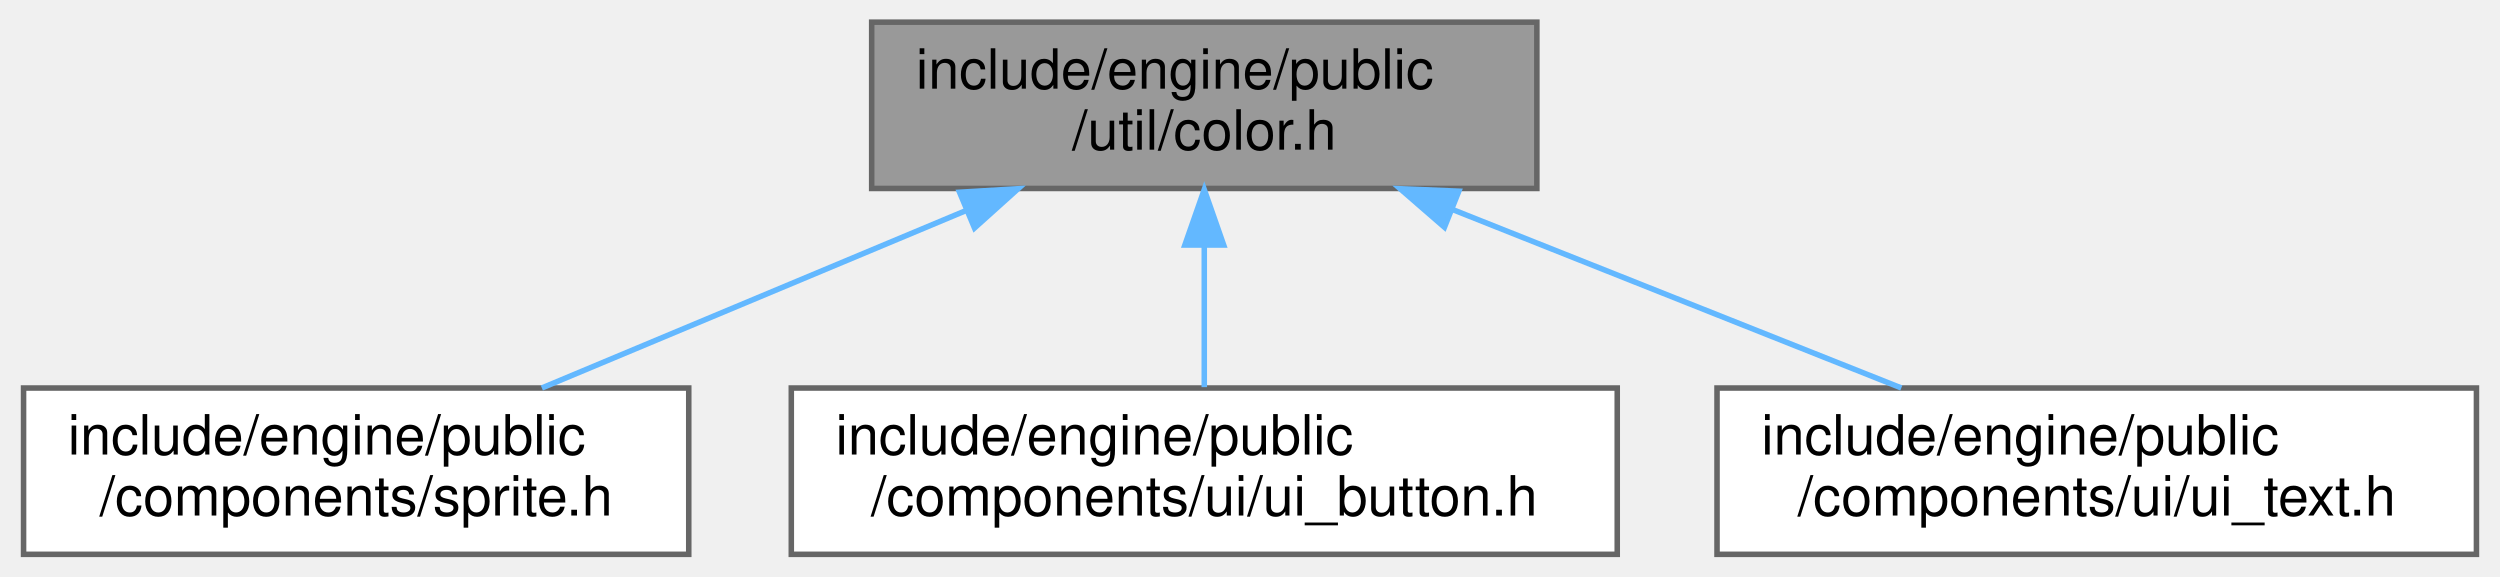
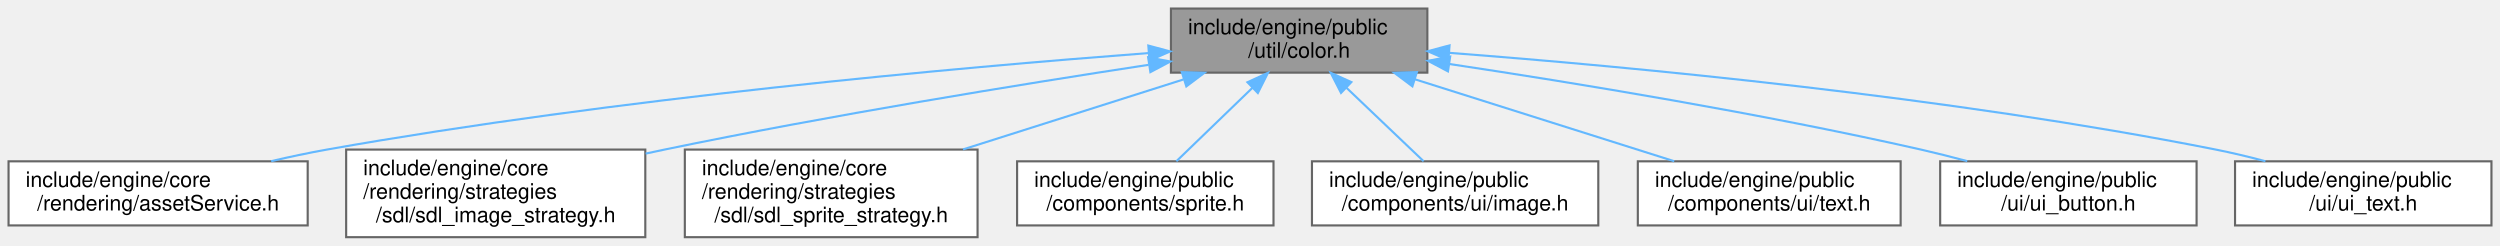
- <svg xmlns="http://www.w3.org/2000/svg" xmlns:xlink="http://www.w3.org/1999/xlink" width="451pt" height="104pt" viewBox="0.00 0.00 450.50 104.00">
-   <g id="graph0" class="graph" transform="scale(1 1) rotate(0) translate(4 100)">
+ <svg xmlns="http://www.w3.org/2000/svg" xmlns:xlink="http://www.w3.org/1999/xlink" width="1170pt" height="115pt" viewBox="0.00 0.00 1170.00 115.00">
+   <g id="graph0" class="graph" transform="scale(1 1) rotate(0) translate(4 111)">
    <g id="Node000001" class="node">
      <g id="a_Node000001">
        <a xlink:title=" ">
-           <polygon fill="#999999" stroke="#666666" points="273,-96 153,-96 153,-66 273,-66 273,-96" />
-           <text text-anchor="start" x="161" y="-84" font-family="Helvetica,sans-Serif" font-size="10.00">include/engine/public</text>
-           <text text-anchor="middle" x="213" y="-73" font-family="Helvetica,sans-Serif" font-size="10.00">/util/color.h</text>
+           <polygon fill="#999999" stroke="#666666" points="664,-107 544,-107 544,-77 664,-77 664,-107" />
+           <text text-anchor="start" x="552" y="-95" font-family="Helvetica,sans-Serif" font-size="10.00">include/engine/public</text>
+           <text text-anchor="middle" x="604" y="-84" font-family="Helvetica,sans-Serif" font-size="10.00">/util/color.h</text>
        </a>
      </g>
    </g>
    <g id="Node000002" class="node">
      <g id="a_Node000002">
-         <a xlink:href="sprite_8h.html" target="_top" xlink:title=" ">
-           <polygon fill="white" stroke="#666666" points="120,-30 0,-30 0,0 120,0 120,-30" />
-           <text text-anchor="start" x="8" y="-18" font-family="Helvetica,sans-Serif" font-size="10.00">include/engine/public</text>
-           <text text-anchor="middle" x="60" y="-7" font-family="Helvetica,sans-Serif" font-size="10.00">/components/sprite.h</text>
+         <a xlink:href="asset_service_8h.html" target="_top" xlink:title=" ">
+           <polygon fill="white" stroke="#666666" points="140,-35.5 0,-35.5 0,-5.5 140,-5.5 140,-35.5" />
+           <text text-anchor="start" x="8" y="-23.5" font-family="Helvetica,sans-Serif" font-size="10.00">include/engine/core</text>
+           <text text-anchor="middle" x="70" y="-12.5" font-family="Helvetica,sans-Serif" font-size="10.00">/rendering/assetService.h</text>
        </a>
      </g>
    </g>
    <g id="edge1_Node000001_Node000002" class="edge">
      <g id="a_edge1_Node000001_Node000002">
        <a xlink:title=" ">
-           <path fill="none" stroke="#63b8ff" d="M170.1,-62.05C145.86,-51.91 116,-39.43 93.5,-30.01" />
-           <polygon fill="#63b8ff" stroke="#63b8ff" points="168.85,-65.32 179.42,-65.95 171.55,-58.87 168.85,-65.32" />
+           <path fill="none" stroke="#63b8ff" d="M533.59,-86.17C443.82,-79.35 284.05,-64.98 149,-41 140.52,-39.49 131.59,-37.6 122.91,-35.58" />
+           <polygon fill="#63b8ff" stroke="#63b8ff" points="533.42,-89.67 543.65,-86.93 533.94,-82.69 533.42,-89.67" />
        </a>
      </g>
    </g>
    <g id="Node000003" class="node">
      <g id="a_Node000003">
-         <a xlink:href="ui__button_8h.html" target="_top" xlink:title=" ">
-           <polygon fill="white" stroke="#666666" points="287.5,-30 138.5,-30 138.5,0 287.5,0 287.5,-30" />
-           <text text-anchor="start" x="146.5" y="-18" font-family="Helvetica,sans-Serif" font-size="10.00">include/engine/public</text>
-           <text text-anchor="middle" x="213" y="-7" font-family="Helvetica,sans-Serif" font-size="10.00">/components/ui/ui_button.h</text>
+         <a xlink:href="sdl__image__strategy_8h.html" target="_top" xlink:title=" ">
+           <polygon fill="white" stroke="#666666" points="298,-41 158,-41 158,0 298,0 298,-41" />
+           <text text-anchor="start" x="166" y="-29" font-family="Helvetica,sans-Serif" font-size="10.00">include/engine/core</text>
+           <text text-anchor="start" x="166" y="-18" font-family="Helvetica,sans-Serif" font-size="10.00">/rendering/strategies</text>
+           <text text-anchor="middle" x="228" y="-7" font-family="Helvetica,sans-Serif" font-size="10.00">/sdl/sdl_image_strategy.h</text>
        </a>
      </g>
    </g>
    <g id="edge2_Node000001_Node000003" class="edge">
      <g id="a_edge2_Node000001_Node000003">
        <a xlink:title=" ">
-           <path fill="none" stroke="#63b8ff" d="M213,-55.54C213,-46.96 213,-37.61 213,-30.16" />
-           <polygon fill="#63b8ff" stroke="#63b8ff" points="209.5,-55.8 213,-65.8 216.5,-55.8 209.5,-55.8" />
+           <path fill="none" stroke="#63b8ff" d="M533.56,-80.67C473.21,-71.45 384.08,-56.98 307,-41 304.1,-40.4 301.14,-39.76 298.15,-39.11" />
+           <polygon fill="#63b8ff" stroke="#63b8ff" points="533.33,-84.17 543.74,-82.22 534.38,-77.25 533.33,-84.17" />
        </a>
      </g>
    </g>
    <g id="Node000004" class="node">
      <g id="a_Node000004">
-         <a xlink:href="ui__text_8h.html" target="_top" xlink:title=" ">
-           <polygon fill="white" stroke="#666666" points="442.5,-30 305.5,-30 305.5,0 442.5,0 442.5,-30" />
-           <text text-anchor="start" x="313.5" y="-18" font-family="Helvetica,sans-Serif" font-size="10.00">include/engine/public</text>
-           <text text-anchor="middle" x="374" y="-7" font-family="Helvetica,sans-Serif" font-size="10.00">/components/ui/ui_text.h</text>
+         <a xlink:href="sdl__sprite__strategy_8h.html" target="_top" xlink:title=" ">
+           <polygon fill="white" stroke="#666666" points="453.5,-41 316.5,-41 316.5,0 453.5,0 453.5,-41" />
+           <text text-anchor="start" x="324.5" y="-29" font-family="Helvetica,sans-Serif" font-size="10.00">include/engine/core</text>
+           <text text-anchor="start" x="324.5" y="-18" font-family="Helvetica,sans-Serif" font-size="10.00">/rendering/strategies</text>
+           <text text-anchor="middle" x="385" y="-7" font-family="Helvetica,sans-Serif" font-size="10.00">/sdl/sdl_sprite_strategy.h</text>
        </a>
      </g>
    </g>
    <g id="edge3_Node000001_Node000004" class="edge">
      <g id="a_edge3_Node000001_Node000004">
        <a xlink:title=" ">
-           <path fill="none" stroke="#63b8ff" d="M257.81,-62.19C283.37,-52.02 314.97,-39.47 338.75,-30.01" />
-           <polygon fill="#63b8ff" stroke="#63b8ff" points="256.33,-59.01 248.33,-65.95 258.92,-65.51 256.33,-59.01" />
+           <path fill="none" stroke="#63b8ff" d="M549.84,-73.81C518.57,-63.89 479.14,-51.37 446.68,-41.07" />
+           <polygon fill="#63b8ff" stroke="#63b8ff" points="549.09,-77.25 559.68,-76.94 551.21,-70.57 549.09,-77.25" />
+         </a>
+       </g>
+     </g>
+     <g id="Node000005" class="node">
+       <g id="a_Node000005">
+         <a xlink:href="sprite_8h.html" target="_top" xlink:title=" ">
+           <polygon fill="white" stroke="#666666" points="592,-35.5 472,-35.5 472,-5.5 592,-5.5 592,-35.5" />
+           <text text-anchor="start" x="480" y="-23.5" font-family="Helvetica,sans-Serif" font-size="10.00">include/engine/public</text>
+           <text text-anchor="middle" x="532" y="-12.5" font-family="Helvetica,sans-Serif" font-size="10.00">/components/sprite.h</text>
+         </a>
+       </g>
+     </g>
+     <g id="edge4_Node000001_Node000005" class="edge">
+       <g id="a_edge4_Node000001_Node000005">
+         <a xlink:title=" ">
+           <path fill="none" stroke="#63b8ff" d="M582.23,-69.99C570.68,-58.84 556.79,-45.43 546.55,-35.54" />
+           <polygon fill="#63b8ff" stroke="#63b8ff" points="579.8,-72.51 589.43,-76.94 584.67,-67.47 579.8,-72.51" />
+         </a>
+       </g>
+     </g>
+     <g id="Node000006" class="node">
+       <g id="a_Node000006">
+         <a xlink:href="image_8h.html" target="_top" xlink:title=" ">
+           <polygon fill="white" stroke="#666666" points="744,-35.5 610,-35.5 610,-5.5 744,-5.5 744,-35.5" />
+           <text text-anchor="start" x="618" y="-23.5" font-family="Helvetica,sans-Serif" font-size="10.00">include/engine/public</text>
+           <text text-anchor="middle" x="677" y="-12.5" font-family="Helvetica,sans-Serif" font-size="10.00">/components/ui/image.h</text>
+         </a>
+       </g>
+     </g>
+     <g id="edge5_Node000001_Node000006" class="edge">
+       <g id="a_edge5_Node000001_Node000006">
+         <a xlink:title=" ">
+           <path fill="none" stroke="#63b8ff" d="M626.07,-69.99C637.78,-58.84 651.87,-45.43 662.25,-35.54" />
+           <polygon fill="#63b8ff" stroke="#63b8ff" points="623.6,-67.51 618.77,-76.94 628.43,-72.58 623.6,-67.51" />
+         </a>
+       </g>
+     </g>
+     <g id="Node000007" class="node">
+       <g id="a_Node000007">
+         <a xlink:href="text_8h.html" target="_top" xlink:title=" ">
+           <polygon fill="white" stroke="#666666" points="885.5,-35.5 762.5,-35.5 762.5,-5.5 885.5,-5.5 885.5,-35.5" />
+           <text text-anchor="start" x="770.5" y="-23.5" font-family="Helvetica,sans-Serif" font-size="10.00">include/engine/public</text>
+           <text text-anchor="middle" x="824" y="-12.5" font-family="Helvetica,sans-Serif" font-size="10.00">/components/ui/text.h</text>
+         </a>
+       </g>
+     </g>
+     <g id="edge6_Node000001_Node000007" class="edge">
+       <g id="a_edge6_Node000001_Node000007">
+         <a xlink:title=" ">
+           <path fill="none" stroke="#63b8ff" d="M658.23,-73.87C695.55,-62.08 744.53,-46.61 779.55,-35.54" />
+           <polygon fill="#63b8ff" stroke="#63b8ff" points="657,-70.59 648.52,-76.94 659.11,-77.26 657,-70.59" />
+         </a>
+       </g>
+     </g>
+     <g id="Node000008" class="node">
+       <g id="a_Node000008">
+         <a xlink:href="ui__button_8h.html" target="_top" xlink:title=" ">
+           <polygon fill="white" stroke="#666666" points="1024,-35.5 904,-35.5 904,-5.5 1024,-5.5 1024,-35.5" />
+           <text text-anchor="start" x="912" y="-23.5" font-family="Helvetica,sans-Serif" font-size="10.00">include/engine/public</text>
+           <text text-anchor="middle" x="964" y="-12.5" font-family="Helvetica,sans-Serif" font-size="10.00">/ui/ui_button.h</text>
+         </a>
+       </g>
+     </g>
+     <g id="edge7_Node000001_Node000008" class="edge">
+       <g id="a_edge7_Node000001_Node000008">
+         <a xlink:title=" ">
+           <path fill="none" stroke="#63b8ff" d="M674.27,-81.05C733.46,-72.16 820.21,-57.94 895,-41 902.04,-39.4 909.43,-37.53 916.66,-35.59" />
+           <polygon fill="#63b8ff" stroke="#63b8ff" points="673.65,-77.6 664.28,-82.54 674.68,-84.52 673.65,-77.6" />
+         </a>
+       </g>
+     </g>
+     <g id="Node000009" class="node">
+       <g id="a_Node000009">
+         <a xlink:href="ui__text_8h.html" target="_top" xlink:title=" ">
+           <polygon fill="white" stroke="#666666" points="1162,-35.5 1042,-35.5 1042,-5.5 1162,-5.5 1162,-35.5" />
+           <text text-anchor="start" x="1050" y="-23.5" font-family="Helvetica,sans-Serif" font-size="10.00">include/engine/public</text>
+           <text text-anchor="middle" x="1102" y="-12.5" font-family="Helvetica,sans-Serif" font-size="10.00">/ui/ui_text.h</text>
+         </a>
+       </g>
+     </g>
+     <g id="edge8_Node000001_Node000009" class="edge">
+       <g id="a_edge8_Node000001_Node000009">
+         <a xlink:title=" ">
+           <path fill="none" stroke="#63b8ff" d="M674.25,-86.27C759.66,-79.72 907.9,-65.8 1033,-41 1040.57,-39.5 1048.52,-37.58 1056.22,-35.54" />
+           <polygon fill="#63b8ff" stroke="#63b8ff" points="673.86,-82.79 664.15,-87.03 674.39,-89.77 673.86,-82.79" />
        </a>
      </g>
    </g>
  </g>
</svg>
